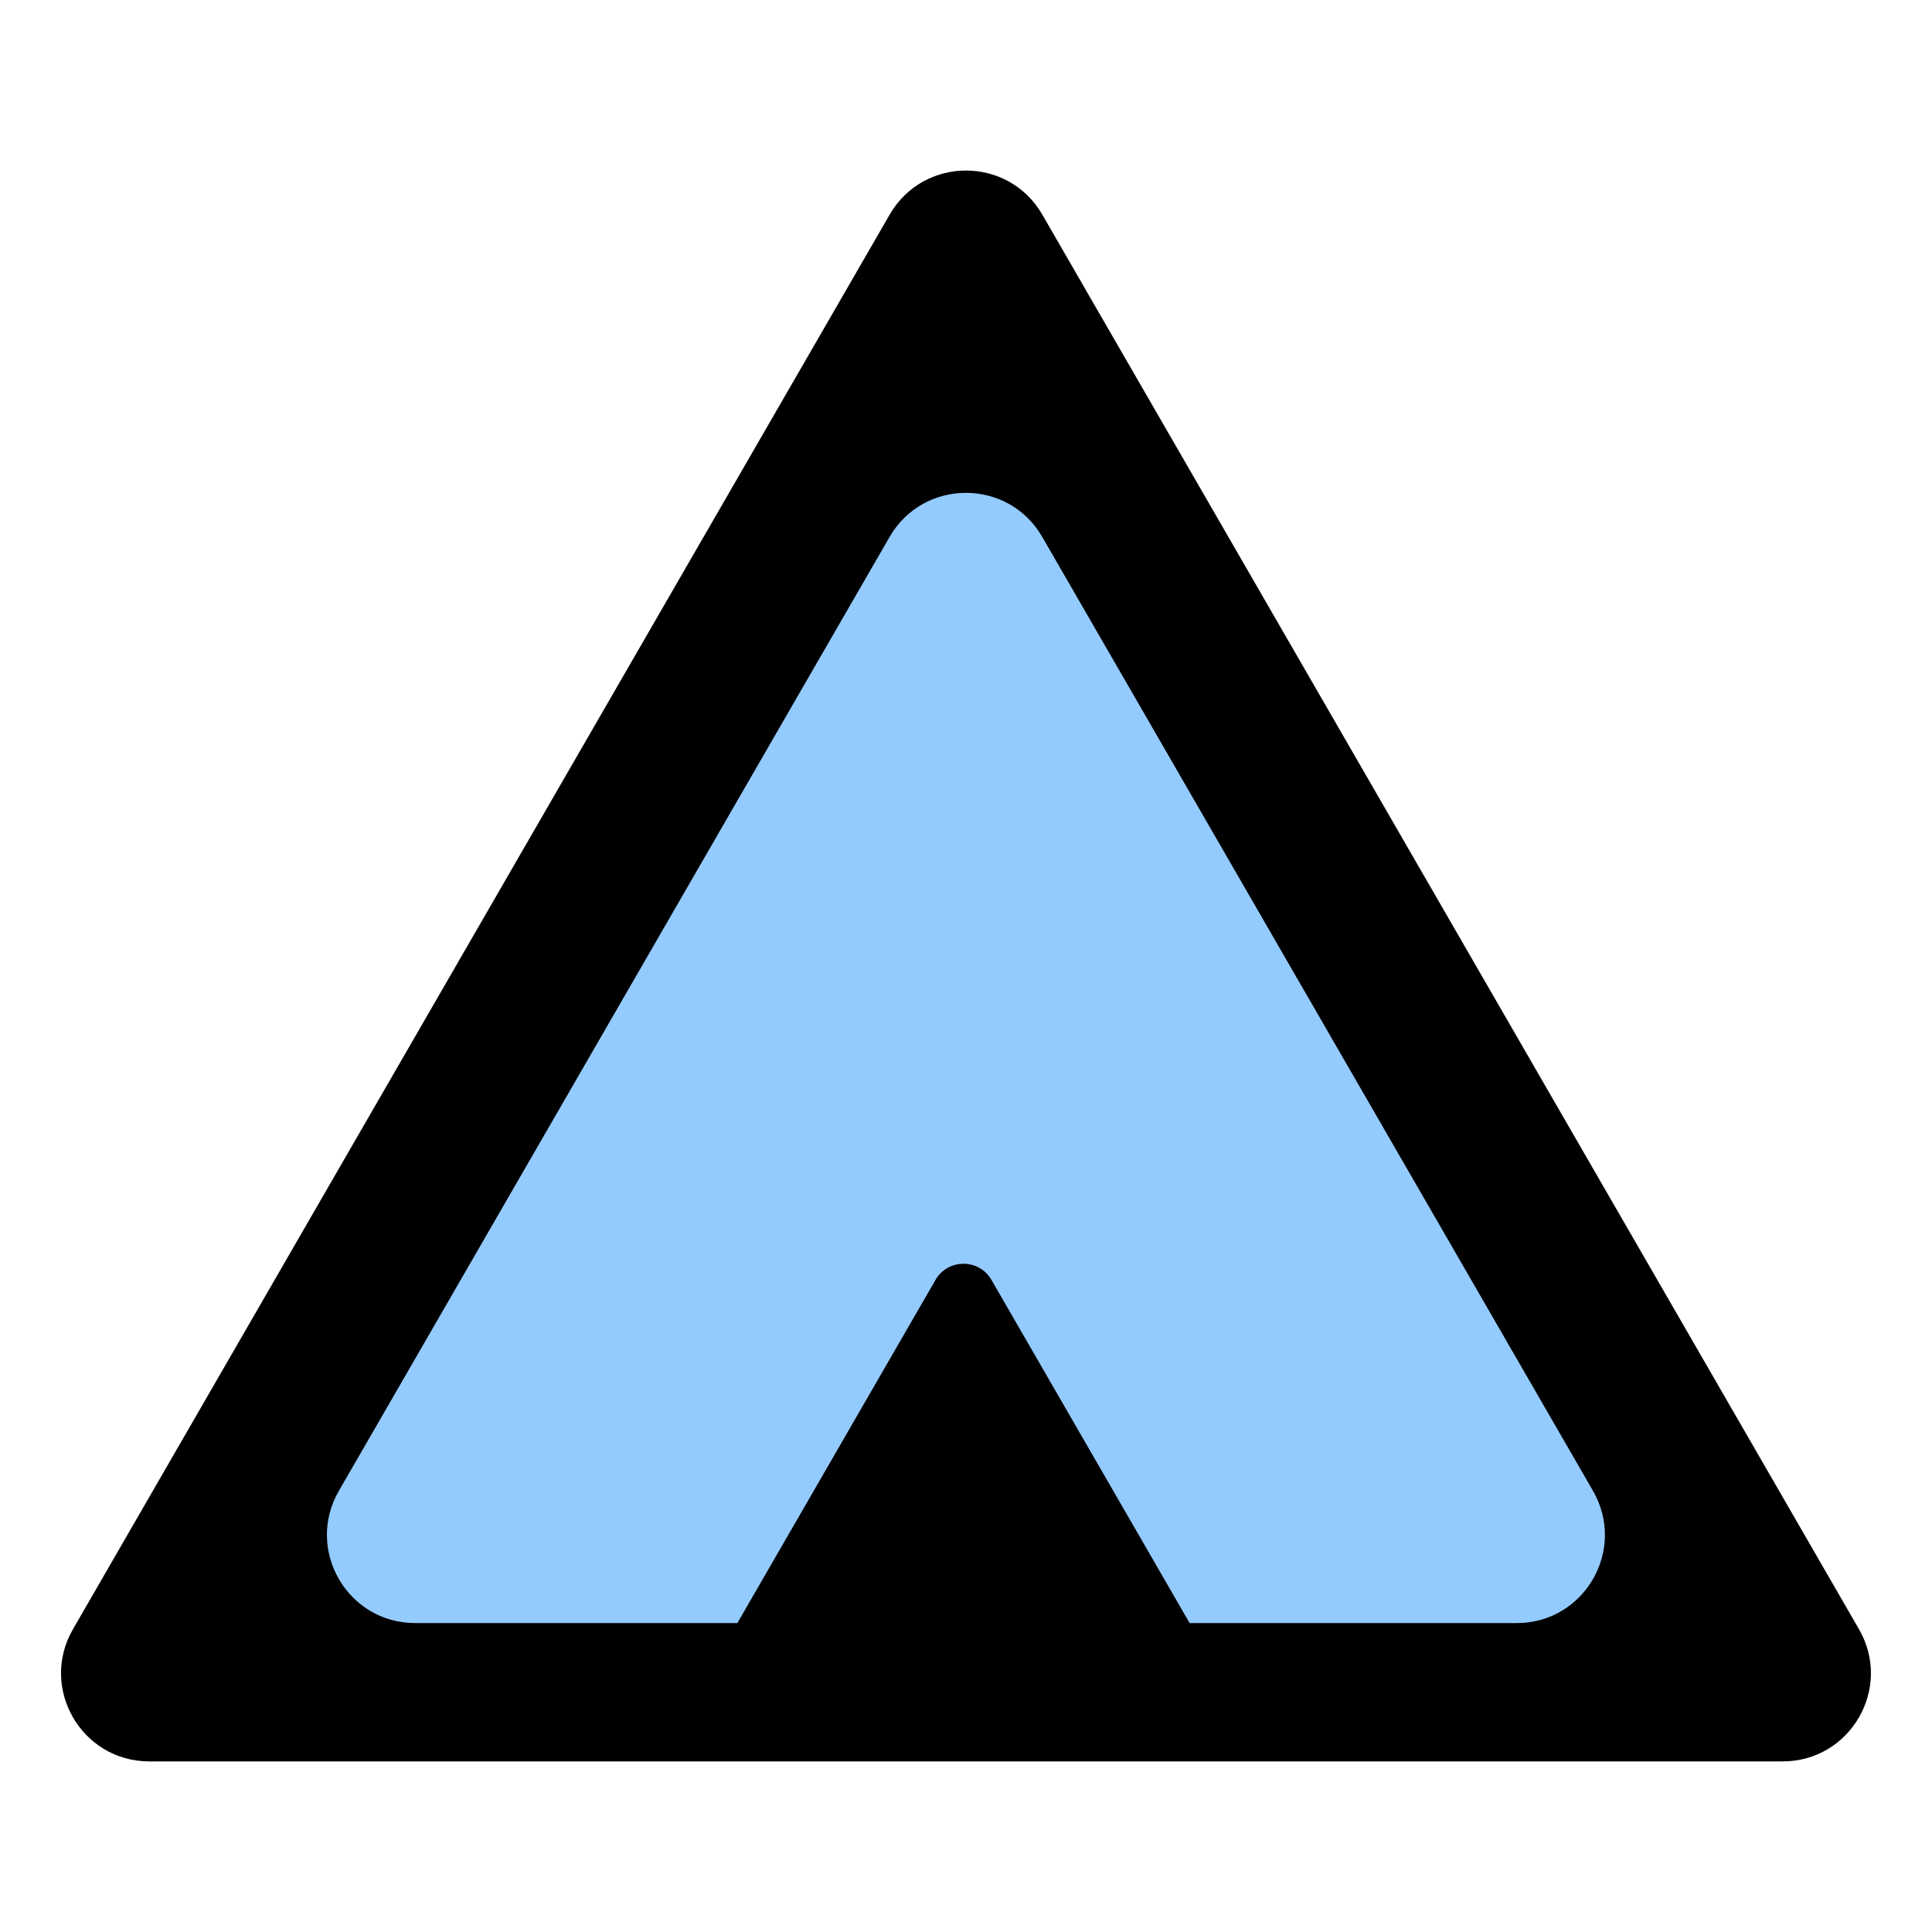
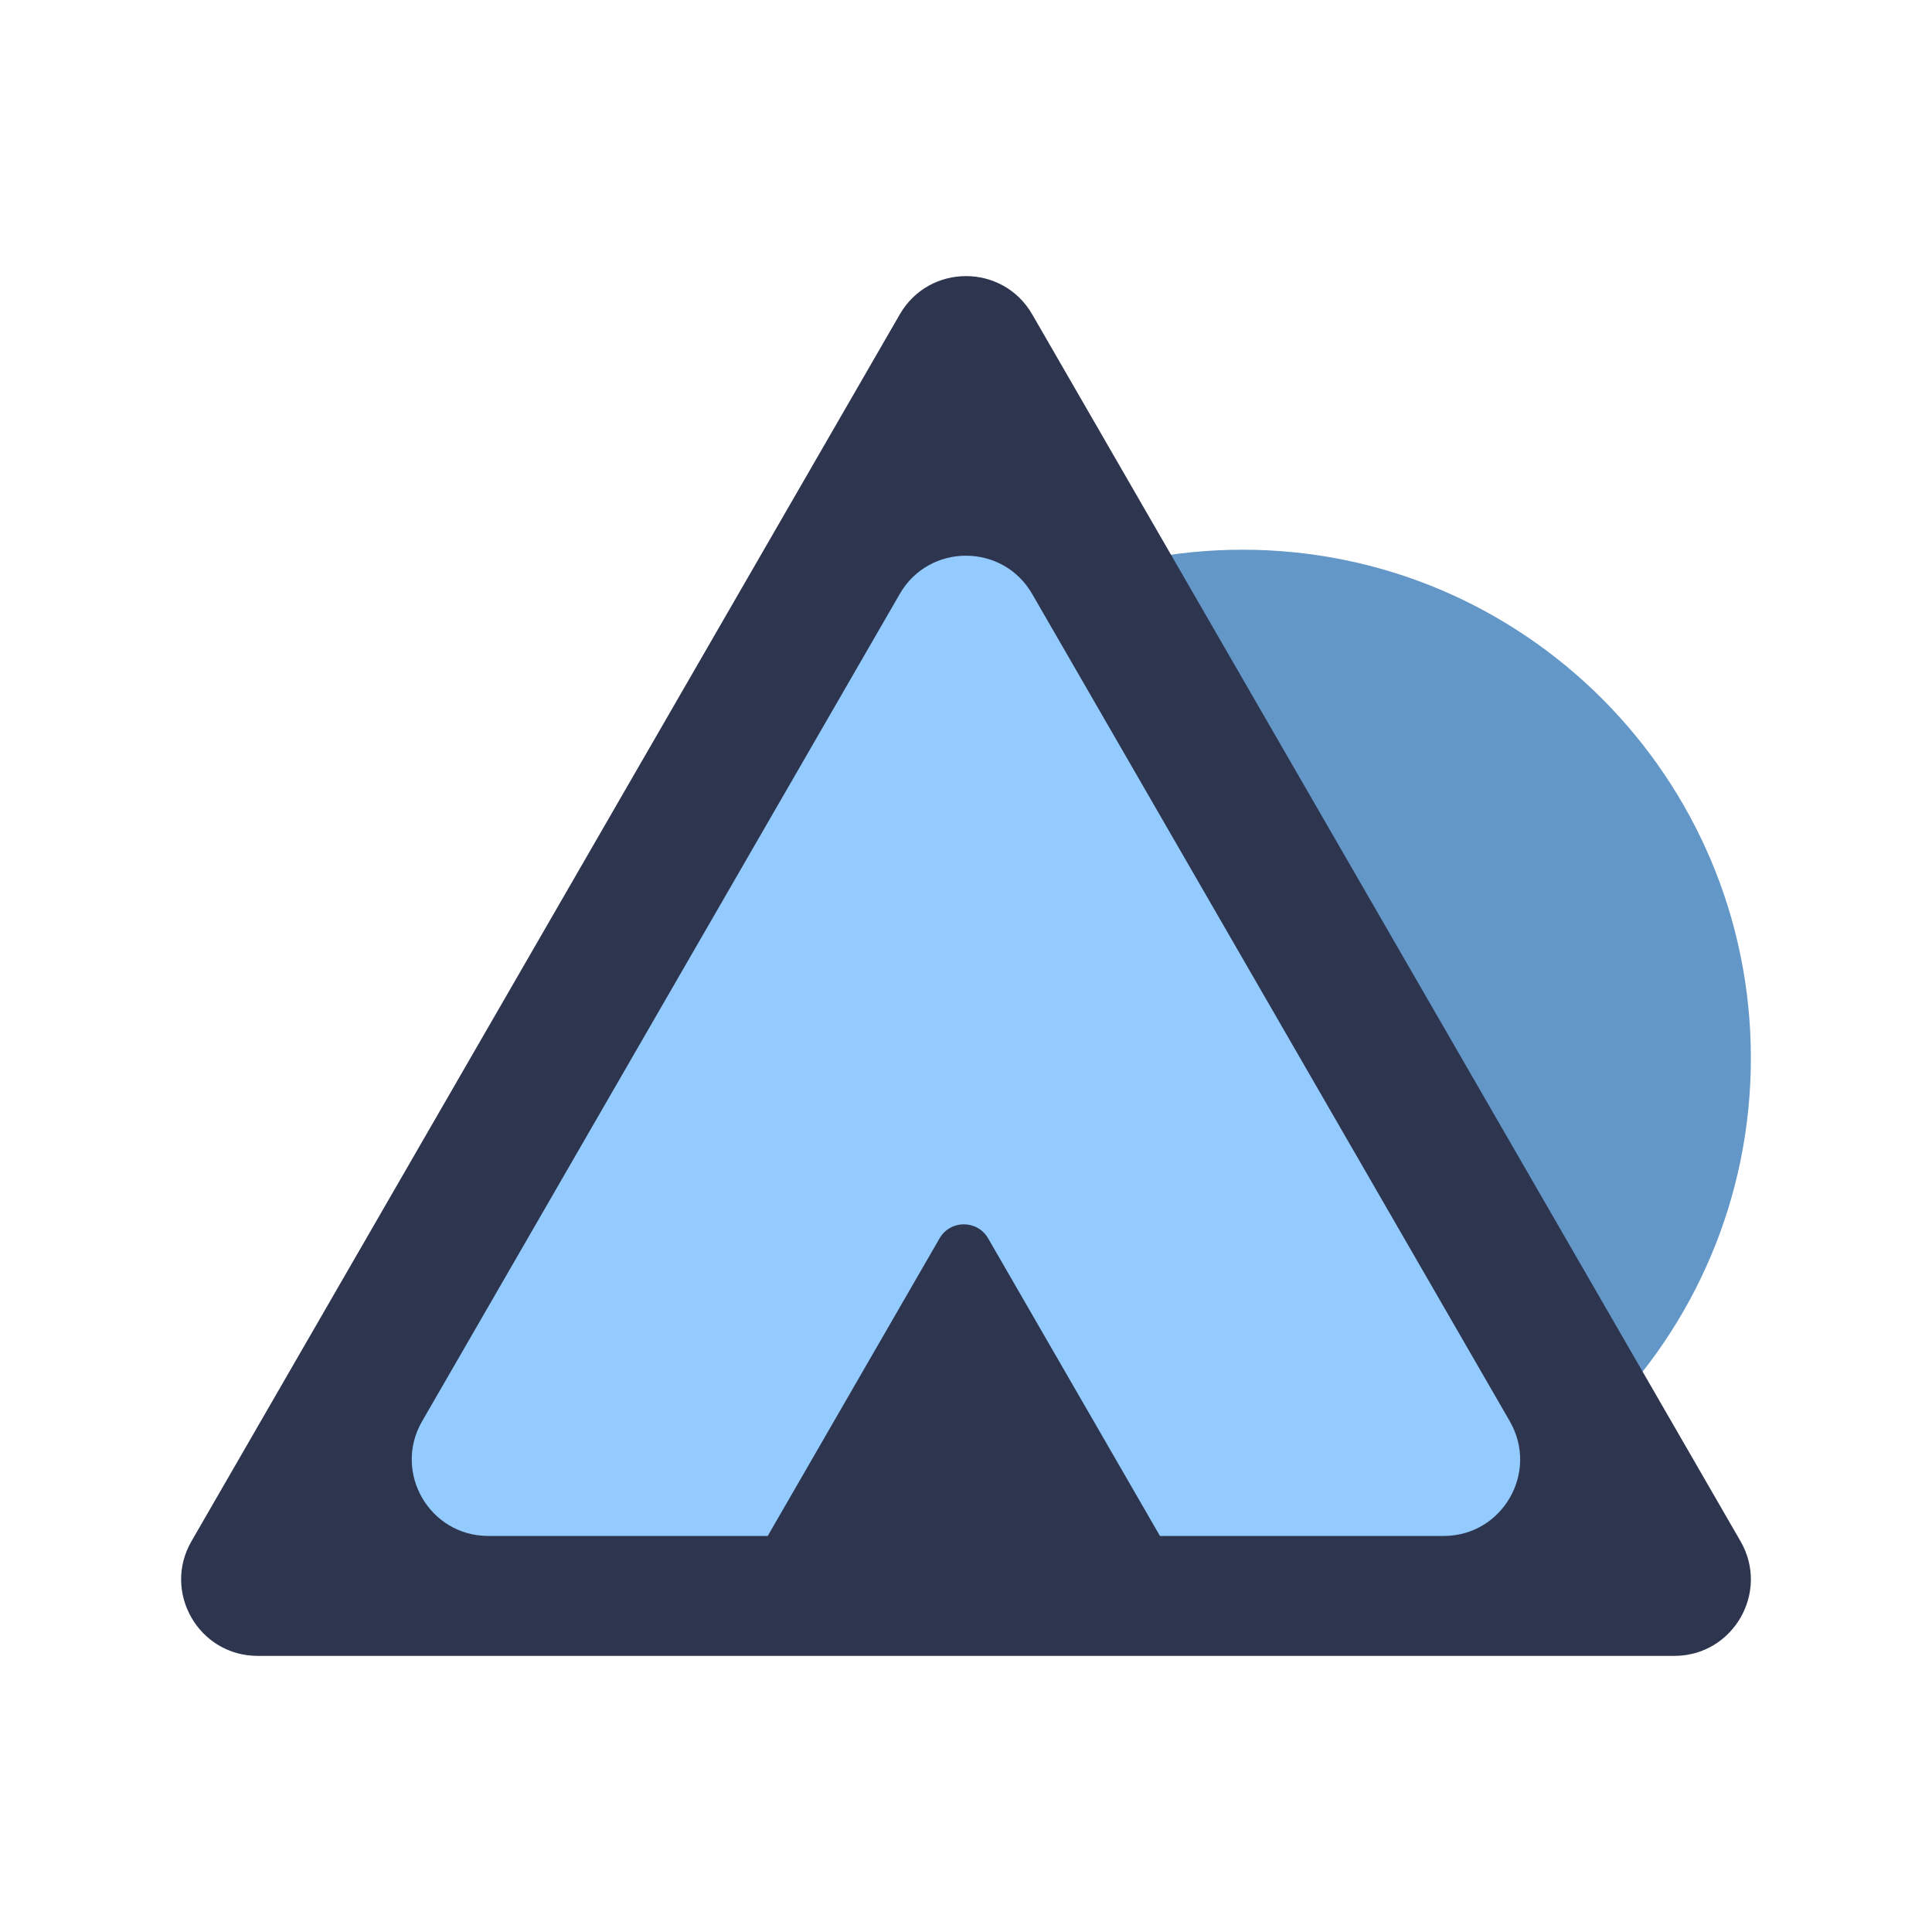
<svg xmlns="http://www.w3.org/2000/svg" width="512" height="512" version="1.1" viewBox="0 0 135.47 135.47">
-   <path d="m62.383 15.048c2.379-4.12 8.324-4.12 10.702 0l57.266 99.192c2.379 4.12-0.595 9.268-5.353 9.268h-114.53c-4.757 0-7.731-5.149-5.353-9.268l28.633-49.596z" stroke-width=".265" />
-   <path d="m111.7 104.54-38.619-66.892c-2.379-4.12-8.324-4.12-10.702 0l-38.619 66.892c-2.379 4.12 0.595 9.268 5.353 9.268h22.59l6.808-11.79 7.085-12.271c0.873-1.511 3.053-1.511 3.926 0l7.085 12.271 6.808 11.79h22.937c4.752 3e-3 7.726-5.149 5.347-9.268z" fill="#94cbff" stroke-width=".265" />
+   <g transform="translate(.0015038 .00135)">
+     <circle cx="87.123" cy="74.189" r="35.645" fill="#6397c7" fill-rule="evenodd" stroke-linejoin="round" stroke-width="1.323" />
+     <g transform="translate(-2.4755e-6,-5.6257)" stroke-width=".265">
+       <g transform="matrix(.86731 0 0 .86731 8.9876 9.7341)">
+         <path d="m62.383 20.674c2.379-4.12 8.324-4.12 10.702 0l57.266 99.192c2.379 4.12-0.595 9.268-5.353 9.268h-114.53c-4.757 0-7.731-5.149-5.353-9.268l28.633-49.596z" fill="#2d354f" />
+         <path d="m111.7 110.17-38.619-66.892c-2.379-4.12-8.324-4.12-10.702 0l-38.619 66.892c-2.379 4.12 0.595 9.268 5.353 9.268h22.59l6.808-11.79 7.085-12.271c0.873-1.511 3.053-1.511 3.926 0l7.085 12.271 6.808 11.79h22.937c4.752 3e-3 7.726-5.149 5.347-9.268z" fill="#94cbff" />
+       </g>
+     </g>
+   </g>
</svg>
